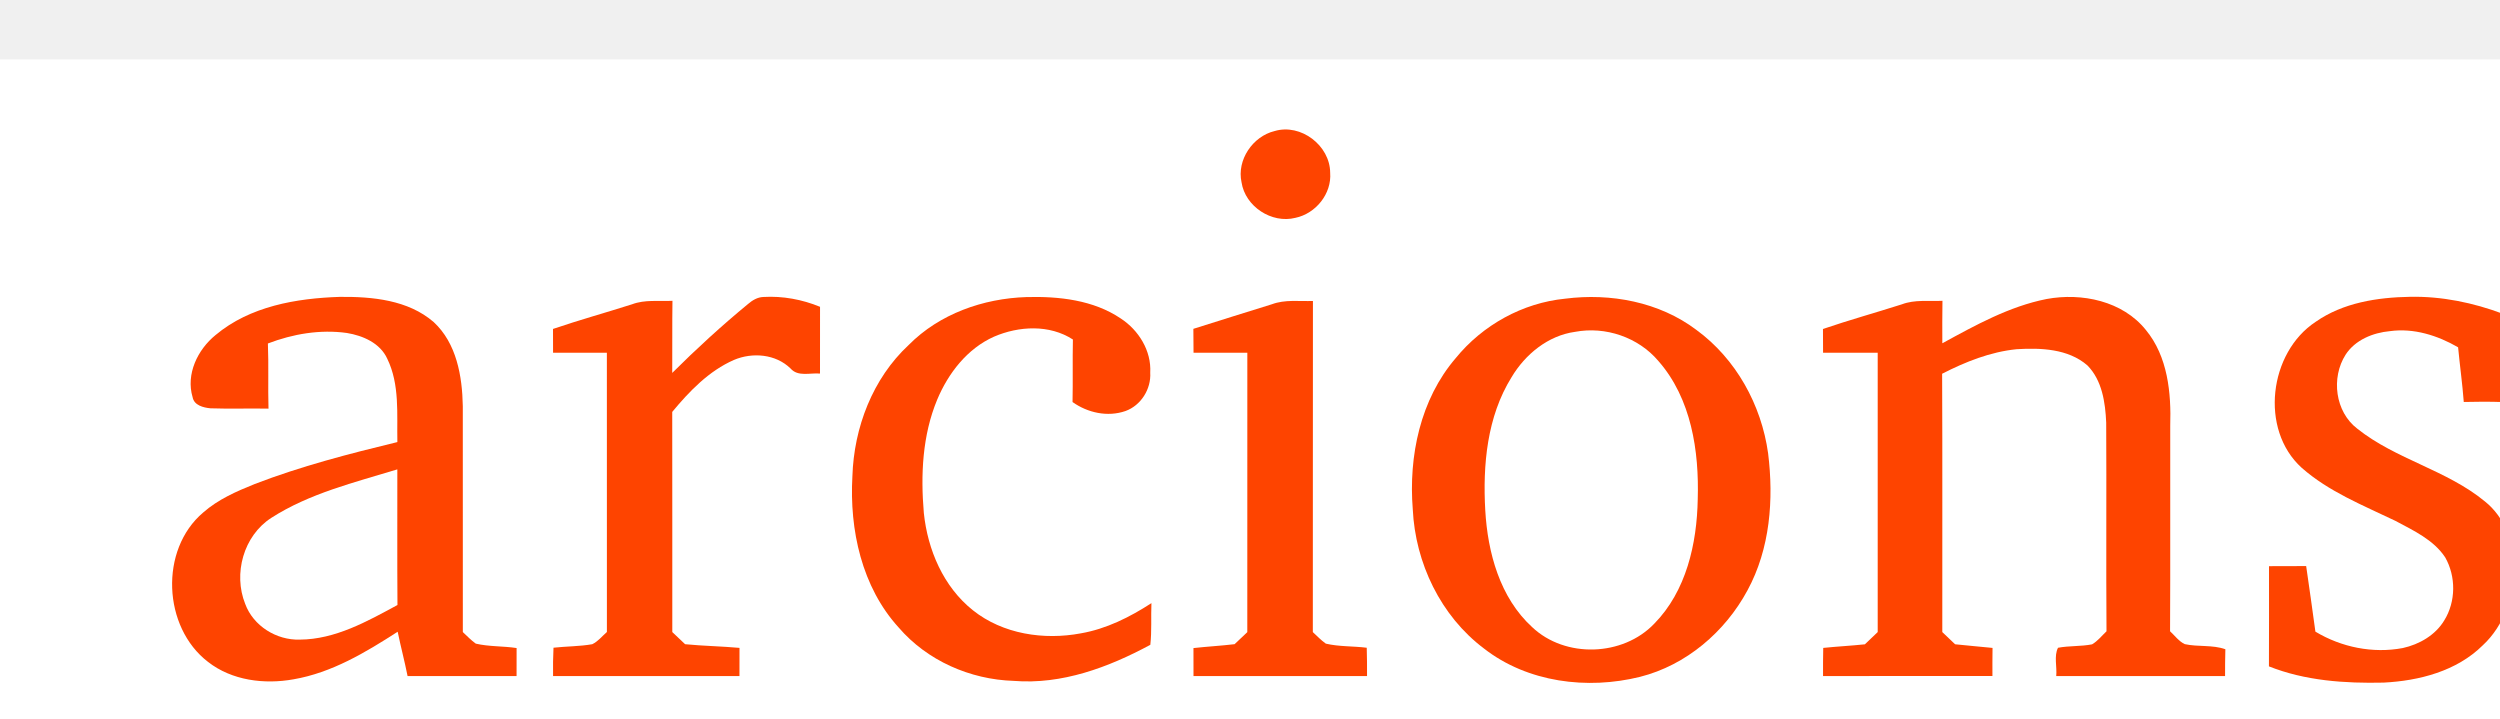
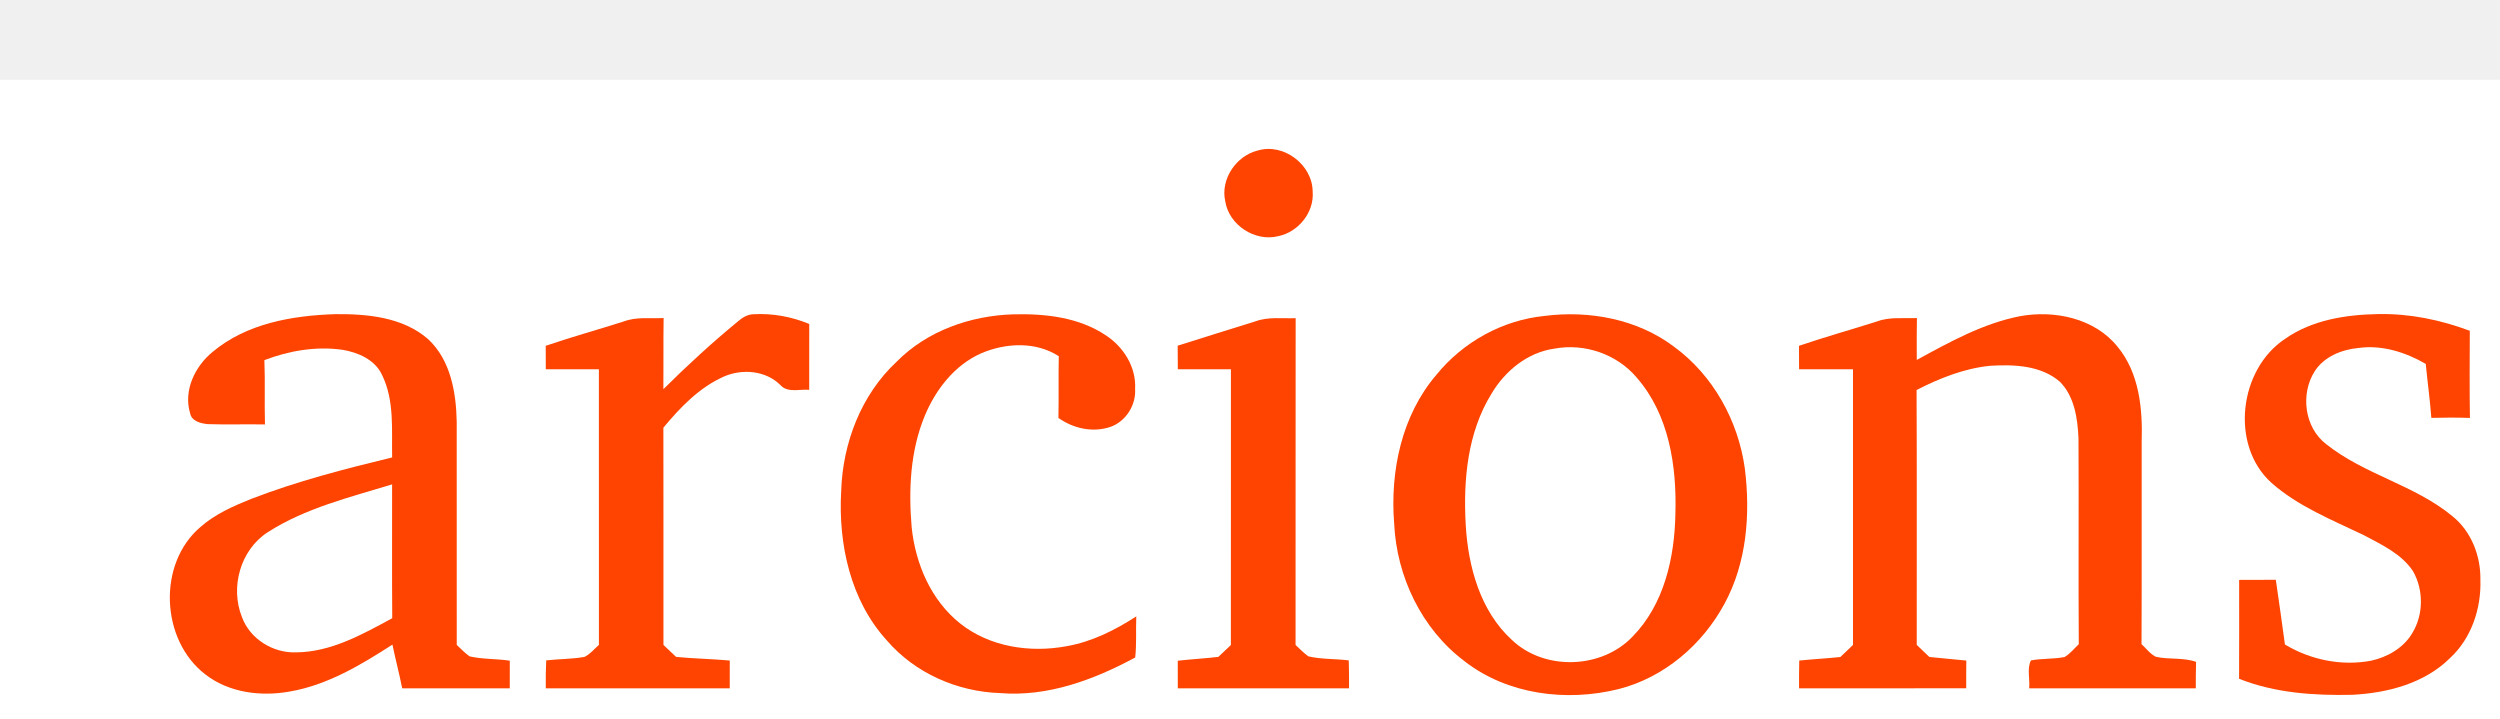
- <svg xmlns="http://www.w3.org/2000/svg" width="800pt" height="230pt" viewBox="0 0 750 180" version="1.1">
+ <svg xmlns="http://www.w3.org/2000/svg" width="800pt" height="230pt" viewBox="0 0 760 170" version="1.1">
  <path fill="#ffffff" d=" M 0.00 0.00 L 800.00 0.00 L 800.00 230.00 L 0.00 230.00 L 0.00 0.00 Z" />
  <path fill="#fe4400" d=" M 382.39 21.50 C 390.26 19.16 399.00 25.85 399.05 33.99 C 399.56 40.30 394.73 46.27 388.61 47.54 C 381.50 49.34 373.56 44.14 372.46 36.87 C 370.99 30.18 375.83 23.08 382.39 21.50 Z" />
  <path fill="#fe4400" d=" M 64.66 82.71 C 74.97 74.06 88.90 71.67 101.96 71.25 C 111.70 71.16 122.43 72.16 130.10 78.80 C 136.99 85.17 138.68 95.06 138.84 104.03 C 138.87 126.62 138.86 149.22 138.85 171.81 C 140.11 173.00 141.32 174.26 142.74 175.28 C 146.74 176.21 150.92 175.98 154.98 176.60 C 154.97 179.40 154.97 182.20 154.97 185.00 C 144.07 185.00 133.17 185.00 122.27 185.00 C 121.39 180.55 120.22 176.16 119.30 171.71 C 109.67 177.92 99.52 184.01 88.06 185.98 C 79.30 187.56 69.56 186.35 62.40 180.75 C 48.83 170.35 47.79 147.08 60.96 135.94 C 65.43 132.00 70.95 129.59 76.42 127.39 C 90.31 122.04 104.76 118.31 119.21 114.81 C 119.04 106.44 119.96 97.58 116.18 89.81 C 114.05 85.11 108.88 82.87 104.06 82.08 C 96.04 80.96 87.89 82.36 80.37 85.23 C 80.63 91.74 80.36 98.26 80.55 104.78 C 74.75 104.66 68.94 104.89 63.14 104.68 C 61.02 104.48 58.23 103.80 57.78 101.34 C 55.72 94.43 59.29 87.07 64.66 82.71 Z" />
  <path fill="#fe4400" d=" M 224.43 73.37 C 225.72 72.26 227.26 71.34 229.01 71.28 C 234.81 70.94 240.64 72.02 246.01 74.23 C 245.99 80.91 246.01 87.59 246.00 94.26 C 243.04 93.98 239.40 95.30 237.17 92.74 C 232.74 88.39 225.73 87.81 220.18 90.17 C 212.67 93.46 206.82 99.55 201.67 105.76 C 201.71 127.78 201.68 149.79 201.69 171.81 C 202.97 173.02 204.25 174.23 205.53 175.45 C 210.95 175.98 216.41 176.06 221.85 176.55 C 221.84 179.36 221.84 182.18 221.84 185.00 C 203.20 185.00 184.56 185.00 165.92 185.00 C 165.88 182.16 165.91 179.33 166.05 176.50 C 169.92 176.07 173.84 176.13 177.68 175.45 C 179.41 174.62 180.64 173.03 182.07 171.79 C 182.04 143.87 182.07 115.94 182.06 88.01 C 176.68 88.00 171.30 88.02 165.92 88.00 C 165.92 85.62 165.91 83.25 165.90 80.87 C 173.73 78.20 181.72 75.99 189.60 73.48 C 193.49 72.00 197.69 72.64 201.74 72.43 C 201.63 79.64 201.73 86.85 201.67 94.06 C 208.94 86.82 216.51 79.89 224.43 73.37 Z" />
  <path fill="#fe4400" d=" M 272.62 85.67 C 281.85 76.33 294.99 71.72 307.95 71.31 C 317.65 71.05 328.00 72.17 336.24 77.74 C 341.61 81.25 345.45 87.43 345.07 93.98 C 345.38 98.89 342.29 103.83 337.63 105.50 C 332.28 107.35 326.31 106.04 321.76 102.80 C 321.90 96.55 321.73 90.29 321.87 84.04 C 314.85 79.48 305.65 79.97 298.20 83.19 C 290.19 86.76 284.50 94.12 281.17 102.05 C 276.71 112.77 276.17 124.64 277.15 136.08 C 278.30 147.14 283.01 158.21 291.87 165.27 C 300.85 172.43 313.17 174.28 324.26 172.19 C 331.91 170.86 338.96 167.32 345.43 163.13 C 345.26 167.30 345.56 171.48 345.10 175.63 C 332.57 182.38 318.57 187.63 304.09 186.45 C 291.06 186.04 278.16 180.40 269.61 170.45 C 258.52 158.29 254.81 141.13 255.72 125.07 C 256.17 110.47 261.79 95.72 272.62 85.67 Z" />
  <path fill="#fe4400" d=" M 469.55 71.79 C 483.16 70.05 497.77 72.75 508.88 81.13 C 520.79 89.82 528.42 103.65 530.43 118.17 C 532.16 132.05 531.03 146.82 524.24 159.30 C 517.53 171.75 505.85 181.75 492.01 185.24 C 476.21 189.17 458.25 186.93 445.19 176.74 C 432.20 166.98 424.59 151.06 423.83 134.96 C 422.55 119.01 426.09 101.99 436.72 89.62 C 444.79 79.70 456.79 73.05 469.55 71.79 Z" />
  <path fill="#fe4400" d=" M 613.98 71.89 C 624.53 69.94 636.80 72.47 643.77 81.19 C 650.34 89.16 651.39 100.04 651.07 109.99 C 651.03 130.52 651.13 151.05 651.02 171.57 C 652.45 172.87 653.64 174.59 655.44 175.43 C 659.44 176.31 663.69 175.57 667.61 176.96 C 667.53 179.64 667.52 182.32 667.52 185.00 C 650.64 184.99 633.75 185.01 616.87 185.00 C 617.14 182.23 616.15 178.98 617.40 176.52 C 620.77 175.88 624.25 176.15 627.62 175.49 C 629.31 174.50 630.54 172.92 631.95 171.58 C 631.80 150.72 631.98 129.85 631.86 108.98 C 631.60 102.95 630.64 96.27 626.20 91.79 C 620.42 86.80 612.23 86.51 604.99 86.95 C 597.12 87.74 589.63 90.73 582.64 94.31 C 582.76 120.14 582.66 145.98 582.69 171.81 C 583.97 173.02 585.25 174.24 586.53 175.47 C 590.27 175.88 594.02 176.17 597.76 176.56 C 597.72 179.37 597.72 182.18 597.73 184.99 C 580.79 185.01 563.85 185.00 546.91 185.00 C 546.90 182.18 546.91 179.37 546.97 176.56 C 551.13 176.13 555.30 175.92 559.47 175.48 C 560.73 174.24 562.02 173.02 563.31 171.81 C 563.31 143.88 563.31 115.94 563.31 88.01 C 557.84 88.00 552.38 88.02 546.92 88.00 C 546.91 85.62 546.91 83.25 546.89 80.88 C 554.71 78.21 562.68 76.00 570.55 73.49 C 574.45 72.00 578.67 72.63 582.74 72.43 C 582.66 76.67 582.69 80.92 582.70 85.17 C 592.63 79.75 602.76 74.11 613.98 71.89 Z" />
  <path fill="#fe4400" d=" M 694.69 78.74 C 702.91 72.99 713.19 71.40 723.01 71.23 C 732.51 71.04 741.94 72.98 750.82 76.31 C 750.79 85.14 750.71 93.97 750.86 102.80 C 746.94 102.67 743.03 102.67 739.13 102.78 C 738.72 97.30 737.95 91.85 737.43 86.38 C 731.30 82.82 724.13 80.55 716.99 81.53 C 711.90 82.00 706.55 84.15 703.68 88.59 C 699.27 95.52 700.52 105.73 707.21 110.81 C 718.80 120.04 734.05 123.18 745.51 132.65 C 751.26 137.25 754.17 144.76 754.04 152.02 C 754.33 160.73 751.30 169.81 744.80 175.81 C 737.00 183.53 725.75 186.43 715.08 186.97 C 703.48 187.23 691.56 186.43 680.68 182.10 C 680.73 172.08 680.70 162.06 680.70 152.04 C 684.41 152.04 688.13 152.05 691.85 152.01 C 692.77 158.56 693.76 165.11 694.62 171.68 C 702.41 176.37 711.87 178.30 720.84 176.60 C 725.80 175.51 730.63 172.73 733.29 168.29 C 736.78 162.65 736.82 155.14 733.56 149.40 C 730.05 144.10 724.05 141.36 718.63 138.45 C 708.92 133.78 698.64 129.72 690.47 122.49 C 677.83 111.00 680.71 87.95 694.69 78.74 Z" />
  <path fill="#fe4400" d=" M 381.58 73.46 C 385.52 71.99 389.77 72.62 393.88 72.48 C 393.83 105.59 393.89 138.70 393.85 171.82 C 395.12 173.00 396.32 174.27 397.75 175.28 C 401.76 176.22 405.94 175.99 410.02 176.51 C 410.11 179.34 410.12 182.17 410.11 185.00 C 392.75 185.00 375.40 185.00 358.05 185.00 C 358.05 182.20 358.05 179.40 358.04 176.61 C 362.15 176.15 366.28 175.93 370.38 175.44 C 371.64 174.22 372.91 173.02 374.19 171.83 C 374.20 143.89 374.19 115.95 374.20 88.01 C 368.81 88.00 363.44 88.01 358.06 88.00 C 358.05 85.61 358.04 83.22 358.01 80.84 C 365.85 78.33 373.72 75.93 381.58 73.46 Z" />
  <path fill="#fff" d=" M 472.52 81.74 C 481.64 80.02 491.50 83.37 497.51 90.48 C 507.40 101.74 509.76 117.48 509.32 131.97 C 509.08 145.27 505.89 159.52 496.28 169.29 C 486.87 179.16 469.56 179.72 459.64 170.32 C 449.96 161.47 446.31 147.98 445.58 135.28 C 444.81 121.68 446.10 107.22 453.45 95.38 C 457.55 88.49 464.40 82.86 472.52 81.74 Z" />
  <path fill="#fff" d=" M 81.37 137.56 C 92.84 130.19 106.30 126.94 119.20 123.00 C 119.22 136.56 119.14 150.13 119.24 163.69 C 110.15 168.61 100.55 174.02 89.94 174.07 C 82.96 174.30 75.99 169.98 73.56 163.36 C 69.92 154.29 73.06 142.93 81.37 137.56 Z" />
</svg>
